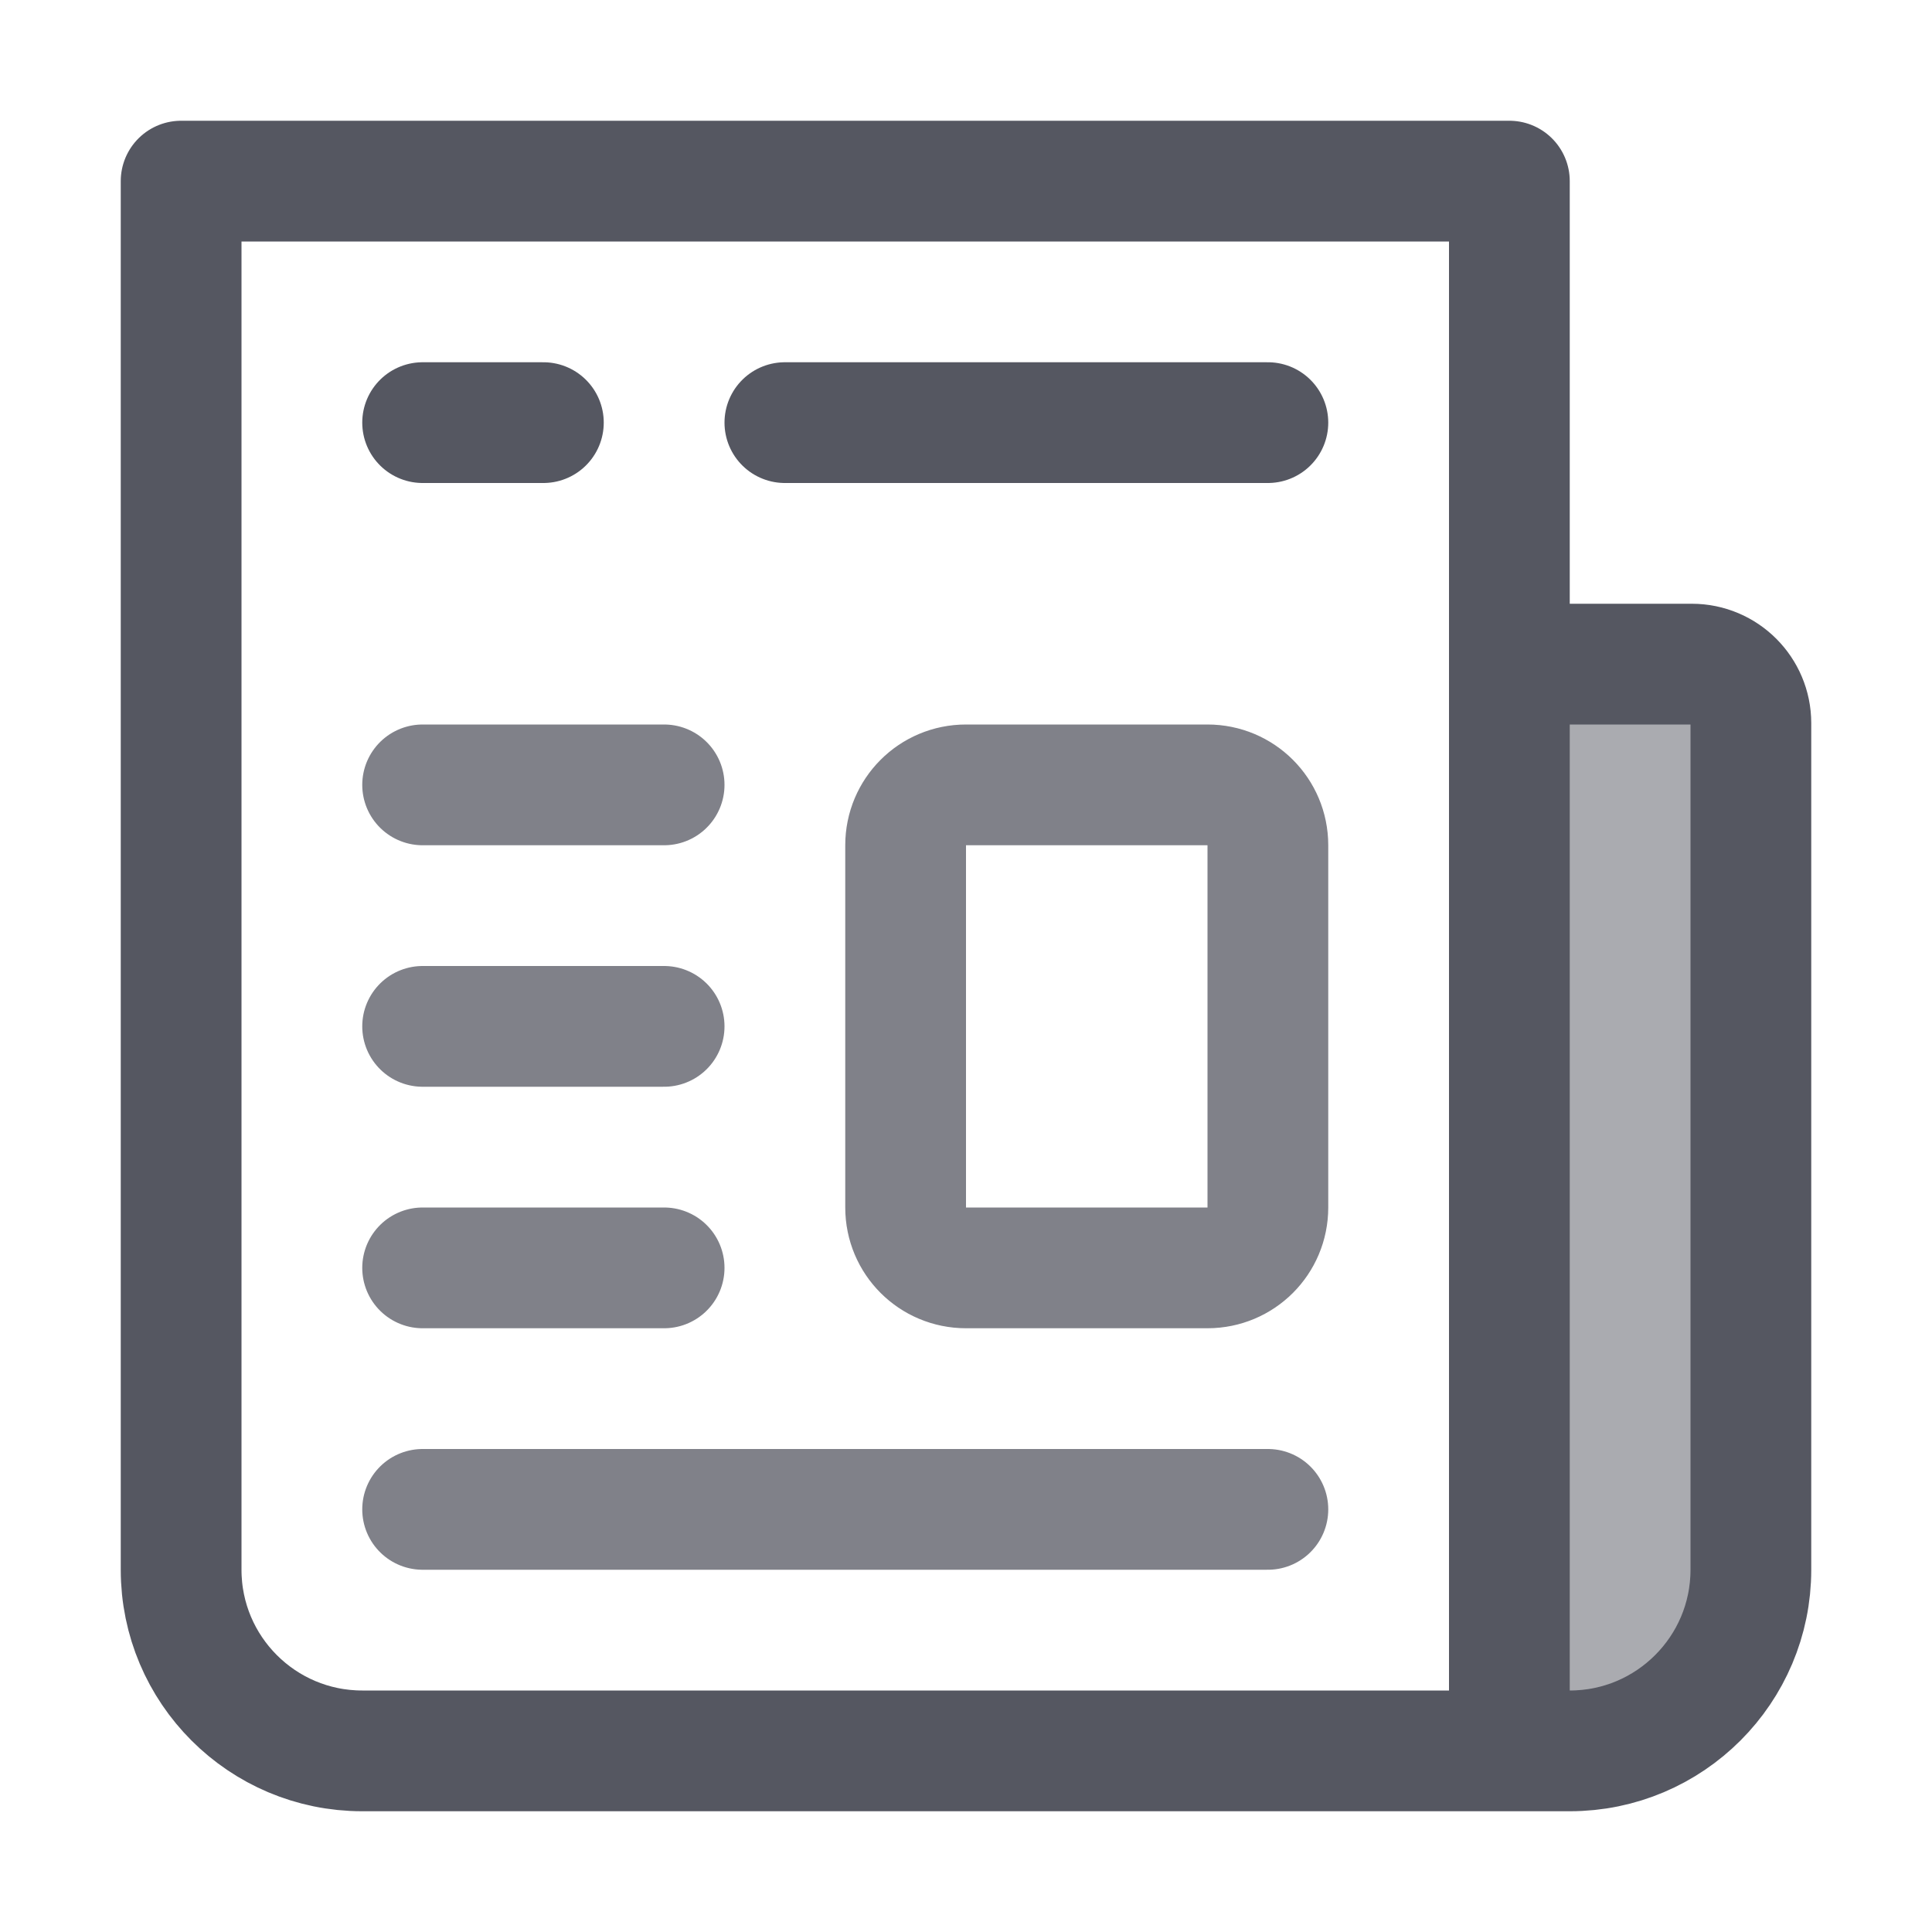
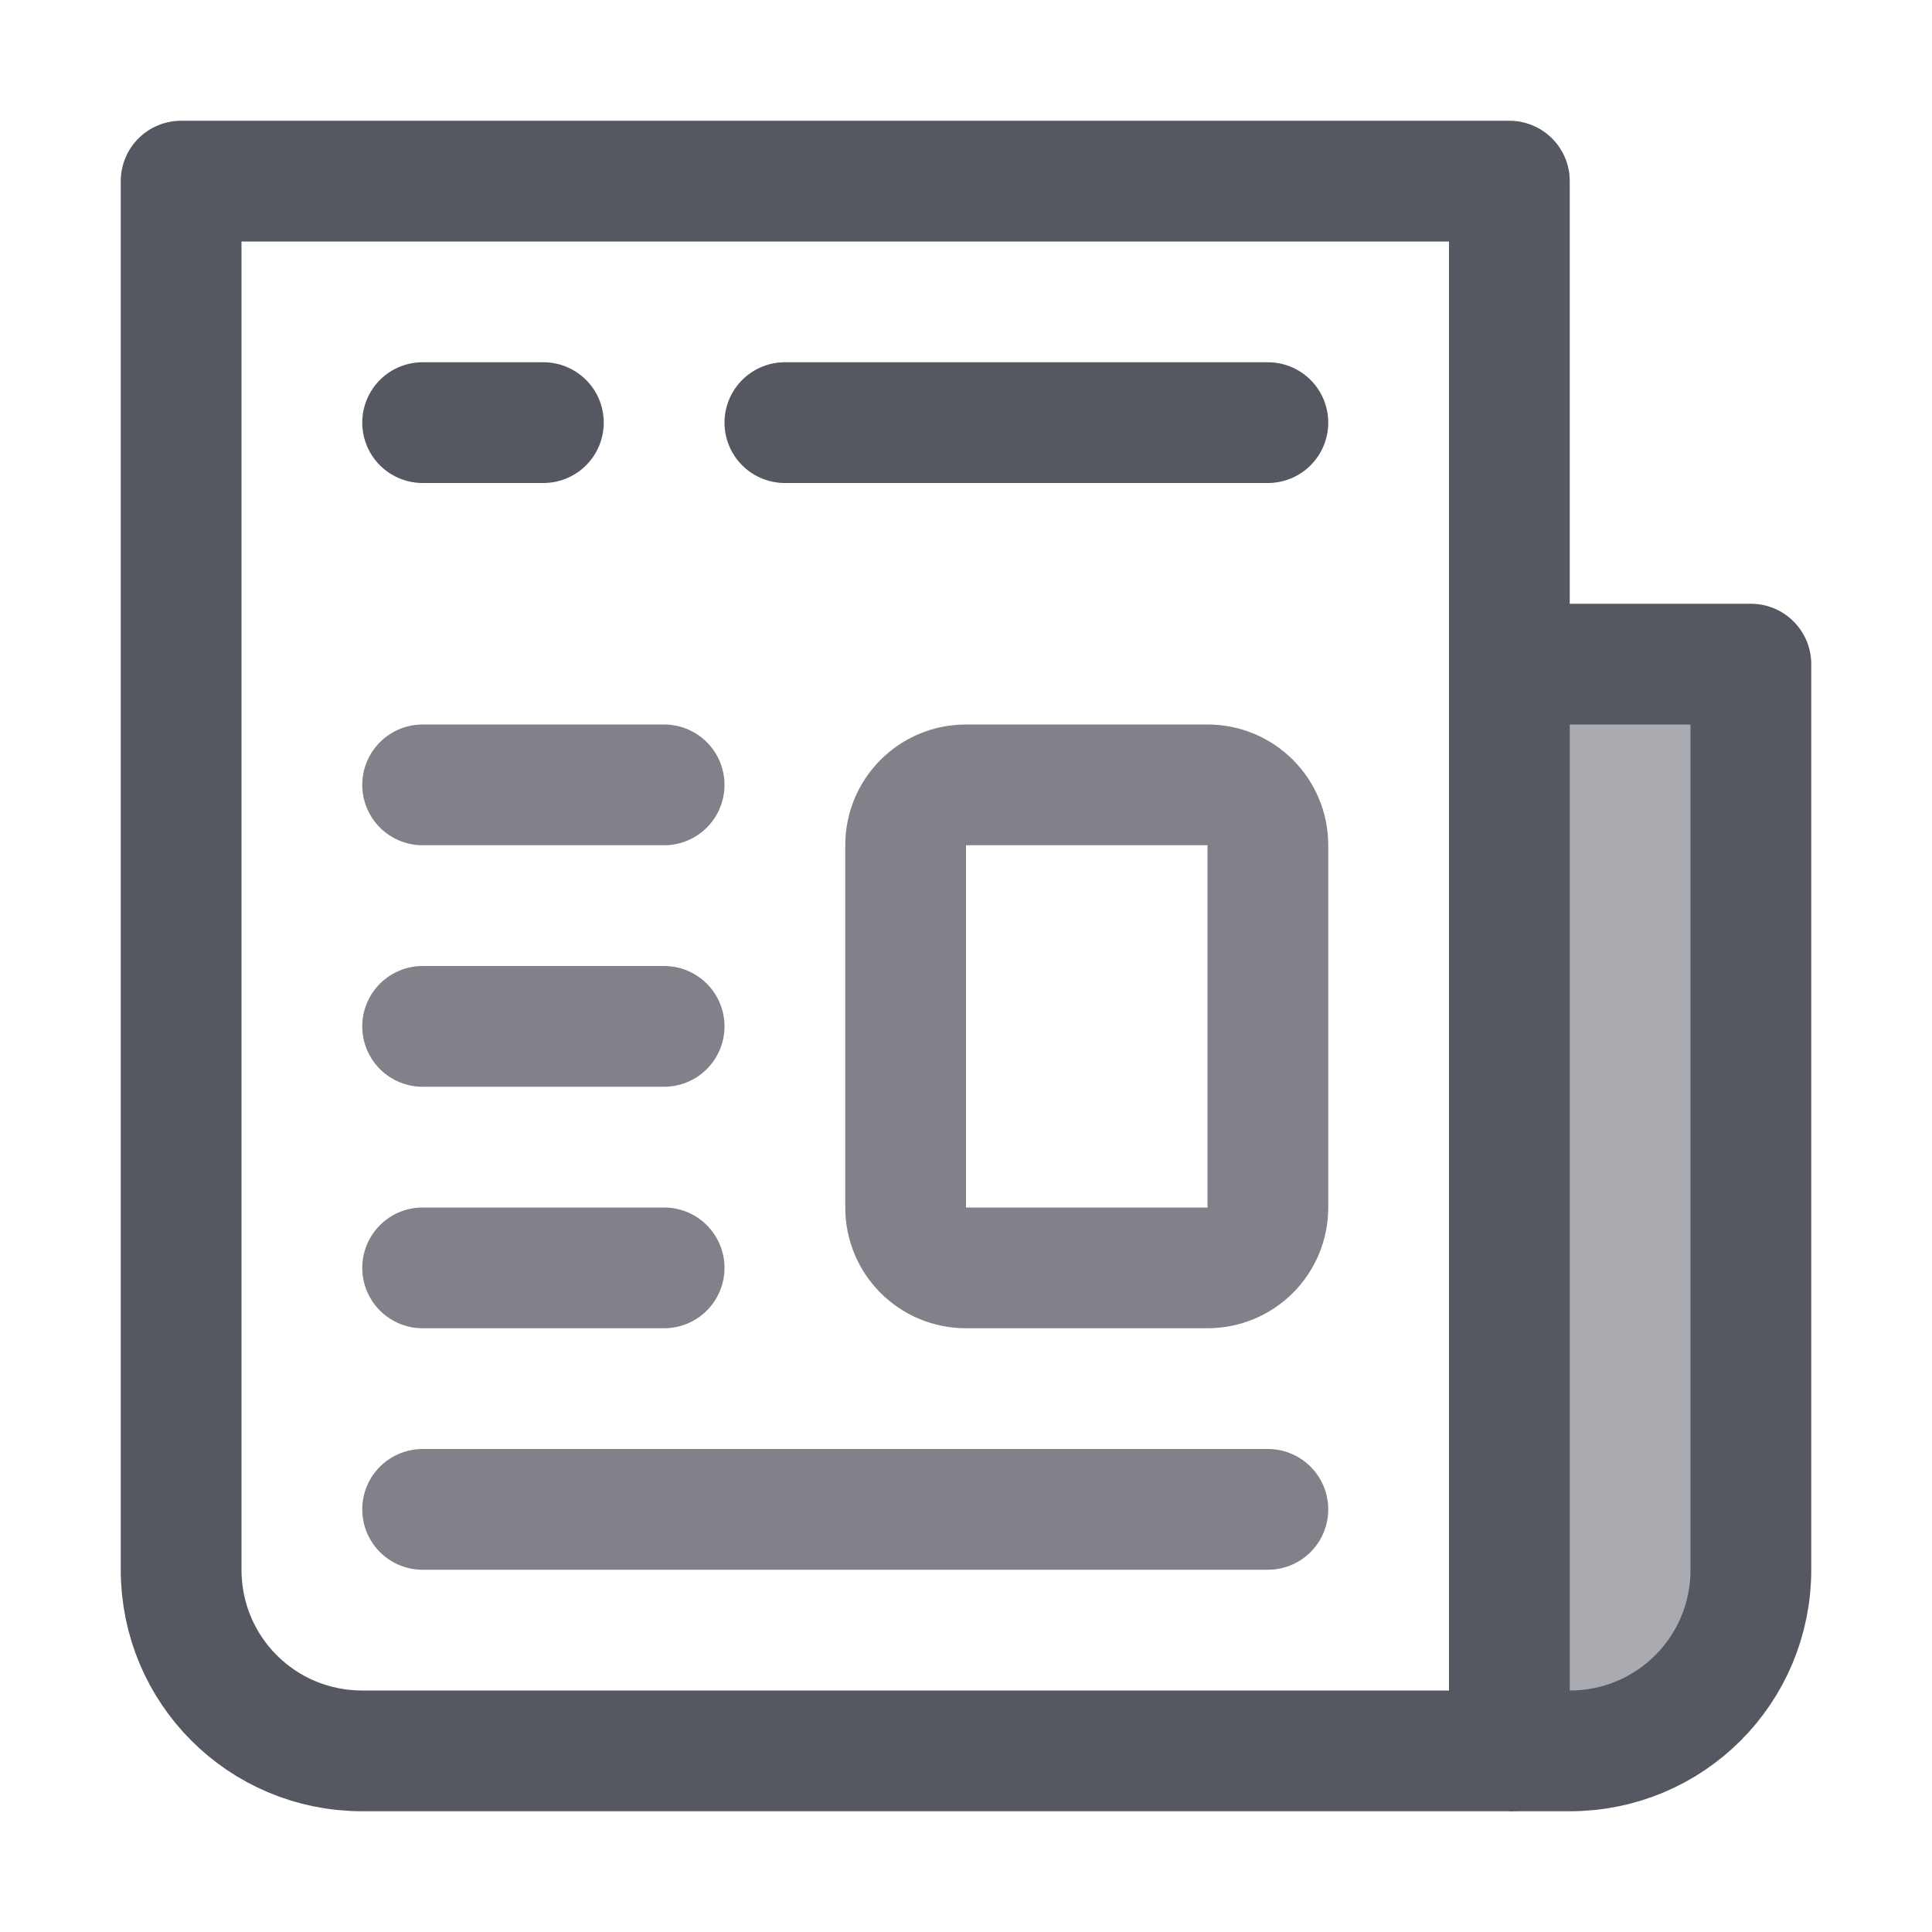
- <svg xmlns="http://www.w3.org/2000/svg" xmlns:ns1="https://www.gtk.org/grappa" ns1:version="1" ns1:state="0" id="svg8" width="16" height="16">
-   <path id="path834" class="" opacity="0.5" fill="url(#gpa:foreground) rgb(85,87,97)" fill-opacity="1" fill-rule="nonzero" stroke="none" stroke-opacity="1" stroke-width="1" stroke-linecap="round" stroke-linejoin="round" stroke-miterlimit="4" stroke-dasharray="none" stroke-dashoffset="0" d="M 12.5 5.5 C 12.5 8.5, 12.5 9.5, 12.5 14.5 L 13 14.5 C 13.831 14.5, 14.5 13.831, 14.5 13 L 14.5 11 L 14.5 6 C 14.5 5.723, 14.277 5.5, 14 5.5 Z" ns1:animation-repeat="0" ns1:animation-segment="0">
-   </path>
-   <path id="rect1" class="transparent-fill transparent-fill transparent-fill transparent-fill transparent-fill transparent-fill transparent-fill transparent-fill transparent-fill transparent-fill foreground-stroke" opacity="1" fill="none" fill-opacity="1" fill-rule="nonzero" stroke="url(#gpa:foreground) rgb(85,87,97)" stroke-opacity="0.75" stroke-width="1" stroke-linecap="round" stroke-linejoin="round" stroke-miterlimit="4" d="M 8 6.5 L 10 6.5 C 10.277 6.5, 10.5 6.723, 10.5 7 L 10.5 10 C 10.5 10.277, 10.277 10.5, 10 10.5 L 8 10.5 C 7.723 10.5, 7.5 10.277, 7.5 10 L 7.5 7 C 7.5 6.723, 7.723 6.5, 8 6.5 Z M 3.5 12.5 L 10.5 12.5 M 3.5 10.5 L 5.5 10.5 M 3.5 8.5 L 5.5 8.5 M 3.5 6.5 L 5.5 6.5" ns1:stroke-minwidth="25%" ns1:stroke-maxwidth="150%" ns1:animation-repeat="0" ns1:animation-segment="0">
-   </path>
-   <path id="rect2-7" class="transparent-fill transparent-fill transparent-fill transparent-fill transparent-fill transparent-fill transparent-fill transparent-fill transparent-fill transparent-fill" fill="none" fill-rule="nonzero" stroke="url(#gpa:foreground) rgb(85,87,97)" stroke-opacity="1" stroke-width="1" stroke-linecap="round" stroke-linejoin="round" stroke-miterlimit="4" d="M 12.5 14.5 L 13 14.5 C 13.828 14.5, 14.5 13.828, 14.5 13 L 14.5 5.989 C 14.5 5.719, 14.281 5.5, 14.011 5.5 L 12.5 5.5 M 1.5 1.5 L 12.5 1.5 L 12.5 14.5 L 3 14.5 A 1.5 1.5 0 0 1 1.5 13 Z M 6.5 3.5 L 10.5 3.5 M 3.5 3.5 L 4.5 3.5" ns1:stroke-minwidth="25%" ns1:stroke-maxwidth="150%" ns1:animation-repeat="0" ns1:animation-segment="0">
-   </path>
+ <svg xmlns="http://www.w3.org/2000/svg" xmlns:ns1="https://www.gtk.org/grappa" ns1:version="1" ns1:state="0" id="svg8" width="16" height="16" version="1.1">
+   <defs id="defs1" />
+   <path id="path834" class="" opacity="0.5" fill="url(#gpa:foreground) rgb(85,87,97)" fill-opacity="1" fill-rule="nonzero" stroke="none" stroke-opacity="1" stroke-width="1" stroke-linecap="round" stroke-linejoin="round" stroke-miterlimit="4" stroke-dasharray="none" stroke-dashoffset="0" d="M 12.5 5.5 C 12.5 8.5, 12.5 9.5, 12.5 14.5 L 13 14.5 C 13.831 14.5, 14.5 13.831, 14.5 13 L 14.5 11 L 14.5 6 C 14.5 5.723, 14.277 5.5, 14 5.5 Z" ns1:animation-repeat="0" ns1:animation-segment="0" />
+   <path id="rect1" class="transparent-fill foreground-stroke" opacity="1" fill="none" fill-opacity="1" fill-rule="nonzero" stroke="url(#gpa:foreground) rgb(85,87,97)" stroke-opacity="0.75" stroke-width="1" stroke-linecap="round" stroke-linejoin="round" stroke-miterlimit="4" d="M 8 6.5 L 10 6.5 C 10.277 6.5, 10.5 6.723, 10.5 7 L 10.5 10 C 10.5 10.277, 10.277 10.5, 10 10.5 L 8 10.5 C 7.723 10.5, 7.5 10.277, 7.5 10 L 7.5 7 C 7.5 6.723, 7.723 6.5, 8 6.5 Z M 3.5 12.5 L 10.5 12.5 M 3.5 10.5 L 5.5 10.5 M 3.5 8.5 L 5.5 8.5 M 3.5 6.5 L 5.5 6.5" ns1:stroke-minwidth="25%" ns1:stroke-maxwidth="150%" ns1:animation-repeat="0" ns1:animation-segment="0" />
+   <path id="path2" class="transparent-fill foreground-stroke" opacity="1" fill="none" fill-rule="nonzero" stroke="url(#gpa:foreground) rgb(85,87,97)" stroke-opacity="1" stroke-width="1" stroke-linecap="butt" stroke-linejoin="round" stroke-miterlimit="4" d="M 1.5 1.5 L 1.5 13 C 1.5 13.831, 2.169 14.5, 3 14.5 L 12.5 14.5 L 12.5 1.5 Z" ns1:stroke-minwidth="25%" ns1:stroke-maxwidth="150%" />
+   <path id="path2-2" class="transparent-fill foreground-stroke" fill="none" fill-rule="nonzero" stroke="url(#gpa:foreground) rgb(85,87,97)" stroke-opacity="1" stroke-width="1" stroke-linecap="butt" stroke-linejoin="round" stroke-miterlimit="4" d="M 12.5 5.5 L 14.5 5.5 L 14.5 13 C 14.5 13.831, 13.831 14.5, 13 14.5 L 12.5 14.5" ns1:stroke-minwidth="25%" ns1:stroke-maxwidth="150%" />
+   <path id="path6" class="transparent-fill foreground-stroke" fill="none" fill-rule="nonzero" stroke="url(#gpa:foreground) rgb(85,87,97)" stroke-opacity="1" stroke-width="1" stroke-linecap="round" stroke-linejoin="miter" stroke-miterlimit="4" d="M 6.5 3.5 L 10.5 3.5 M 3.5 3.5 L 4.5 3.5" ns1:stroke-minwidth="25%" ns1:stroke-maxwidth="150%" />
</svg>
